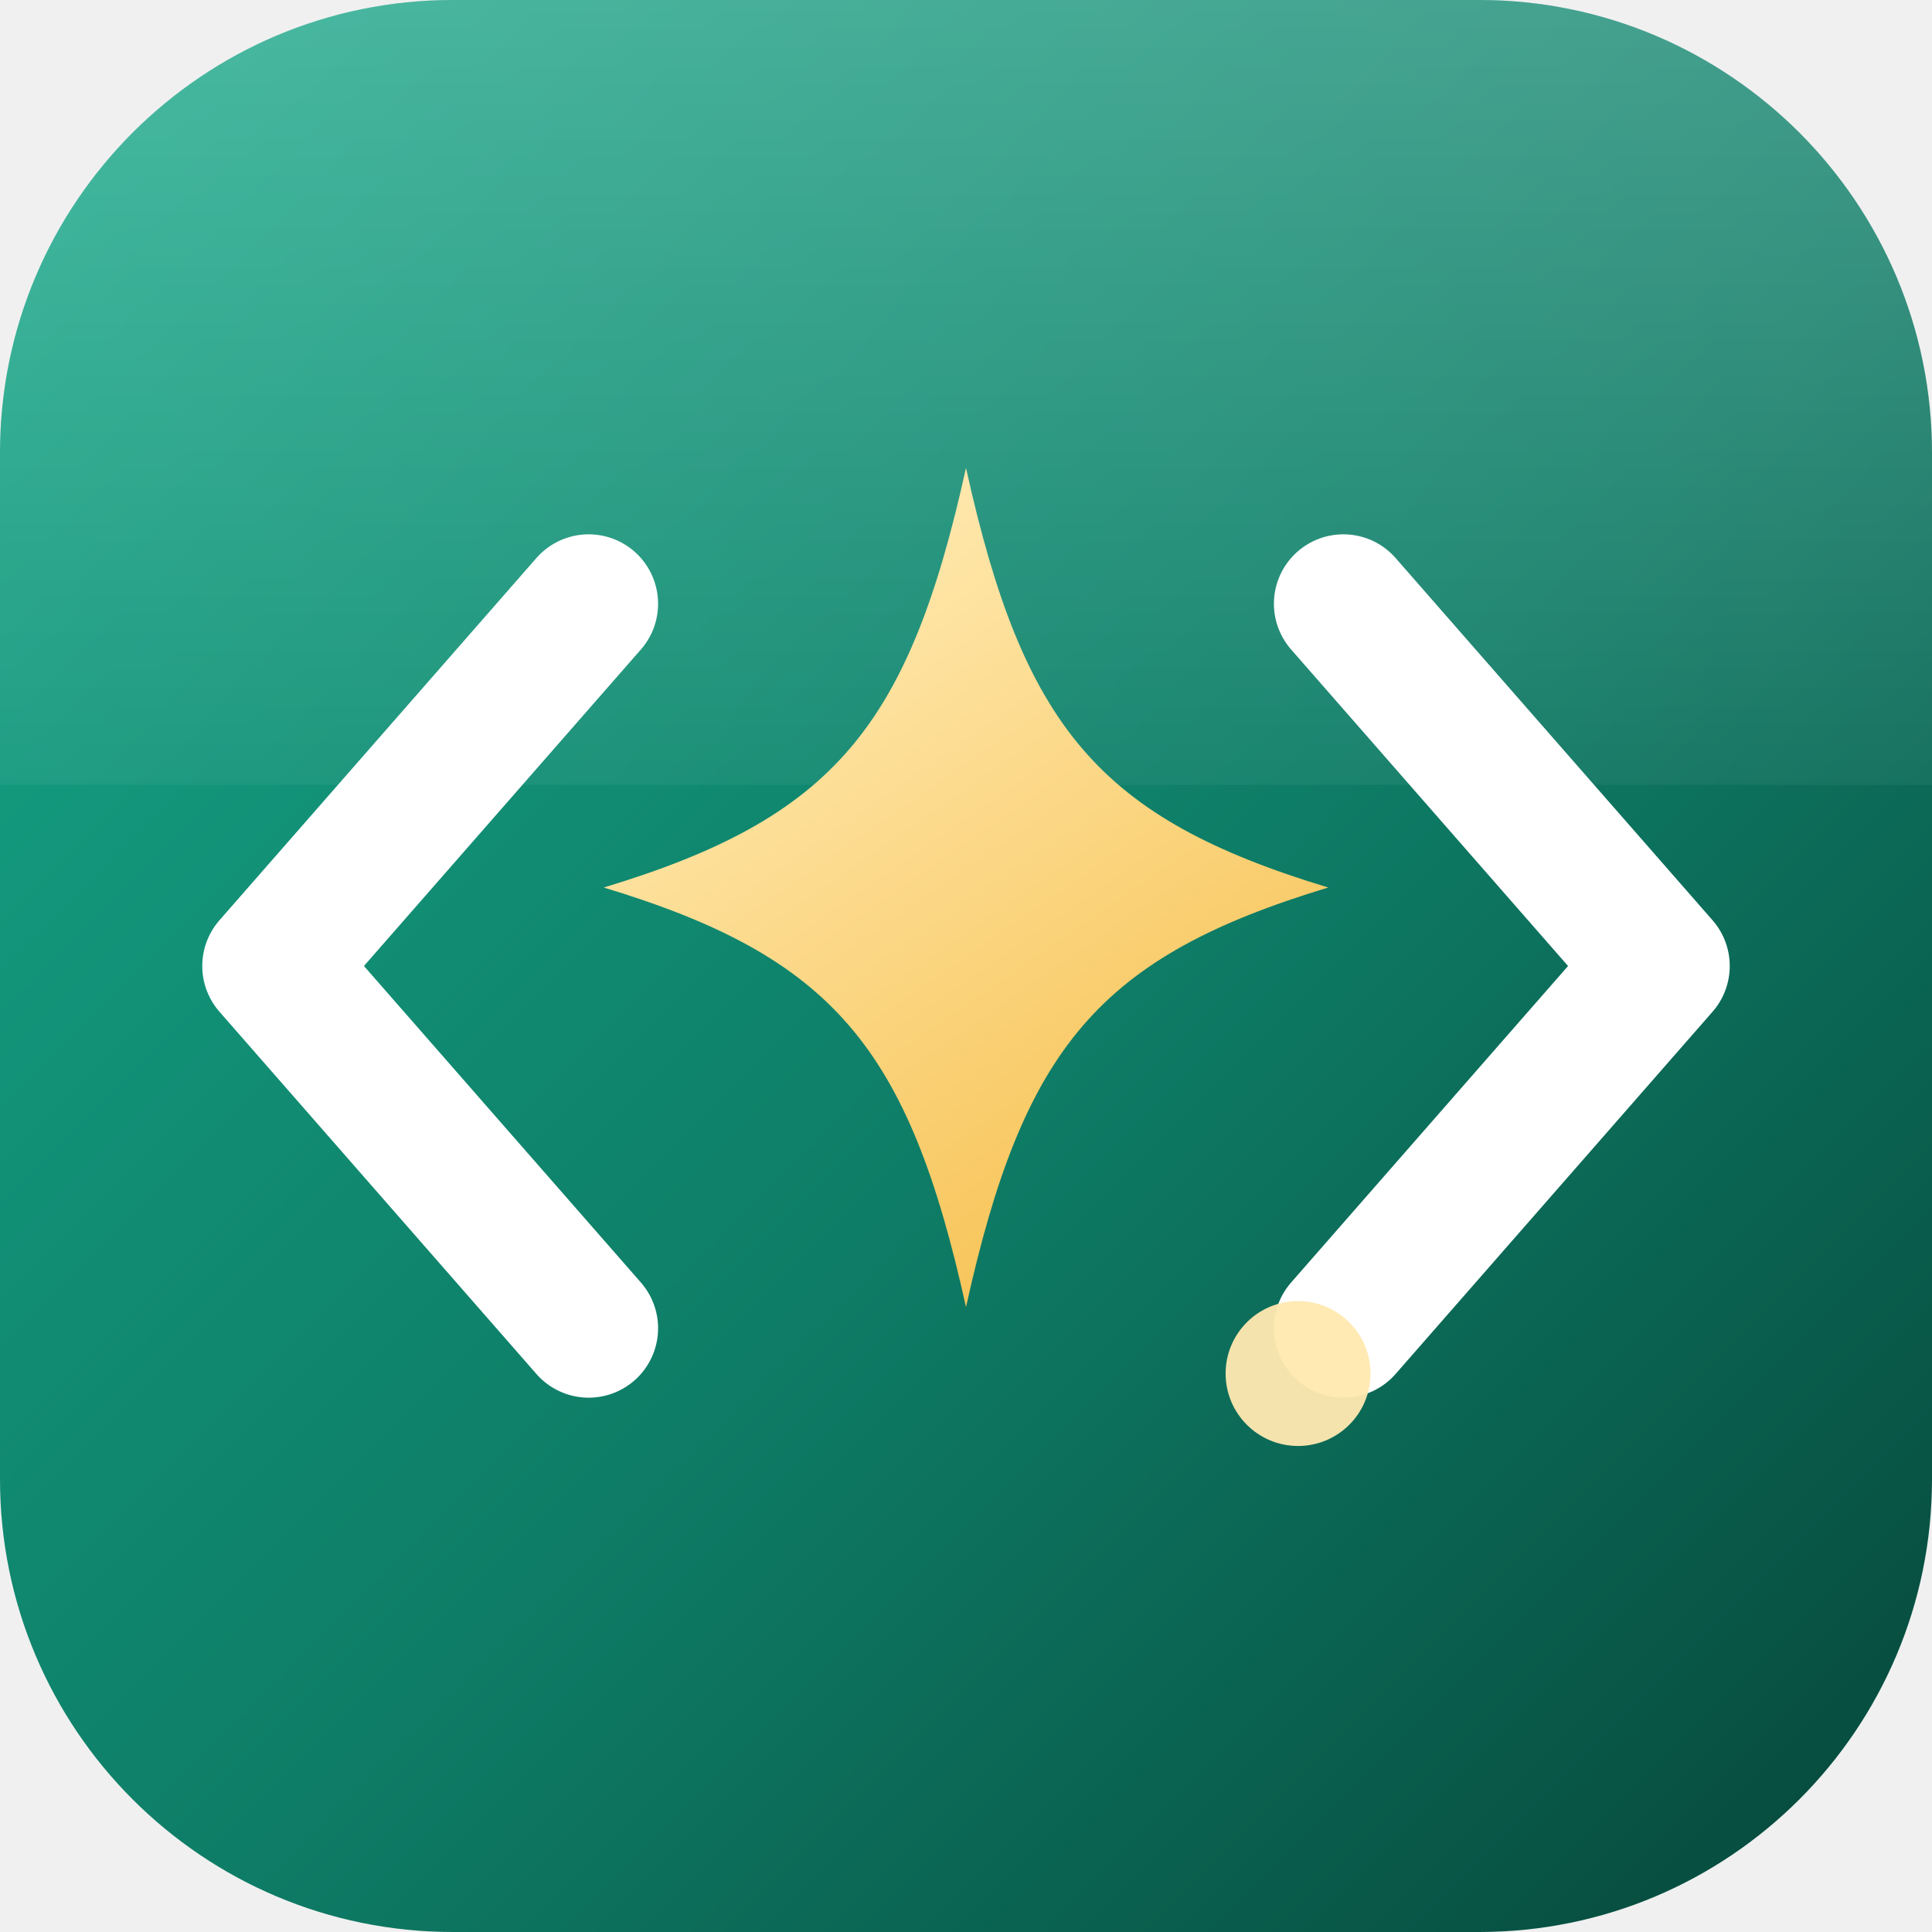
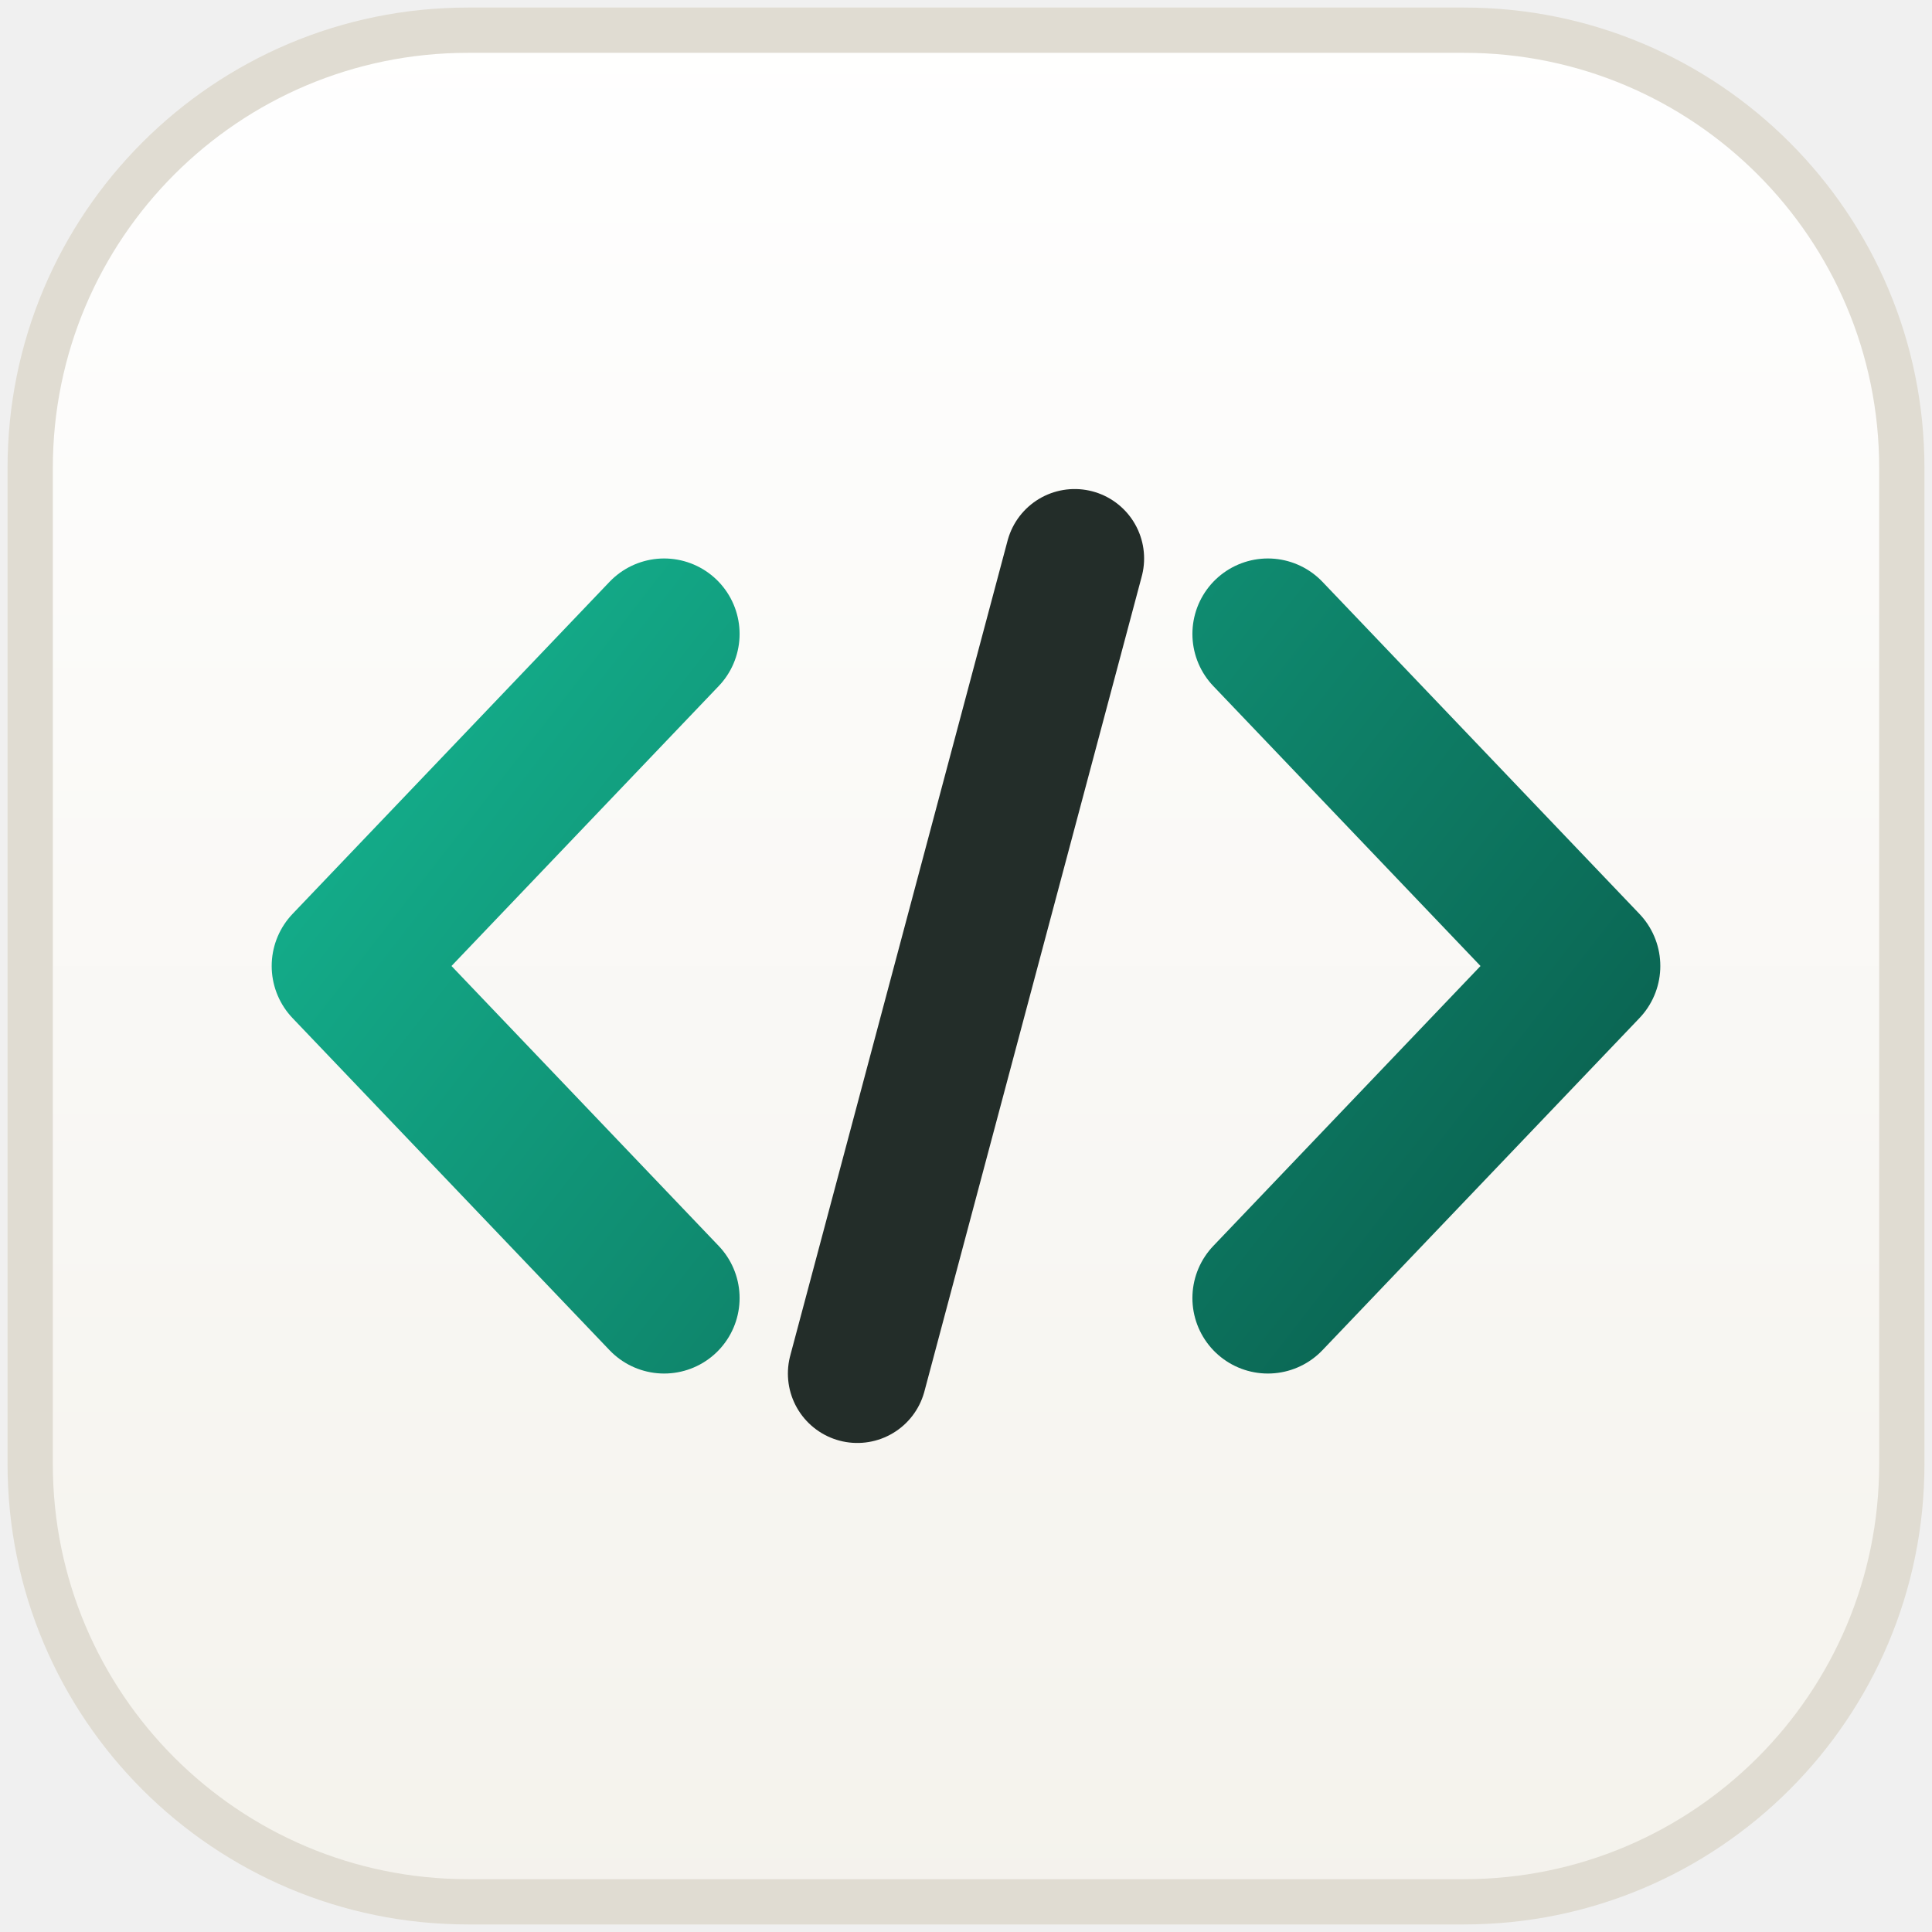
<svg xmlns="http://www.w3.org/2000/svg" viewBox="0 0 64 64" role="img" aria-label="Koray Öner">
  <defs>
-     <linearGradient id="lg-bg" x1="0" y1="0" x2="64" y2="64" gradientUnits="userSpaceOnUse">
-       <stop offset="0" stop-color="#16a98a" />
-       <stop offset=".55" stop-color="#0e7c66" />
-       <stop offset="1" stop-color="#064639" />
+     <linearGradient id="lg-brkt" x1="14" y1="18" x2="50" y2="46" gradientUnits="userSpaceOnUse">
+       <stop offset="0" stop-color="#14b28e" />
+       <stop offset="1" stop-color="#0a5f4e" />
    </linearGradient>
-     <linearGradient id="lg-shine" x1="0" y1="0" x2="0" y2="34" gradientUnits="userSpaceOnUse">
-       <stop offset="0" stop-color="#ffffff" stop-opacity=".22" />
-       <stop offset="1" stop-color="#ffffff" stop-opacity="0" />
-     </linearGradient>
-     <linearGradient id="lg-spark" x1="24" y1="20" x2="42" y2="46" gradientUnits="userSpaceOnUse">
-       <stop offset="0" stop-color="#ffe9b0" />
-       <stop offset="1" stop-color="#f5b93e" />
+     <linearGradient id="lg-tile" x1="0" y1="0" x2="0" y2="64" gradientUnits="userSpaceOnUse">
+       <stop offset="0" stop-color="#ffffff" />
+       <stop offset="1" stop-color="#f4f2ec" />
    </linearGradient>
  </defs>
-   <rect width="64" height="64" rx="15" fill="url(#lg-bg)" />
-   <path d="M0 15C0 6.7 6.7 0 15 0h34c8.3 0 15 6.7 15 15v11H0z" fill="url(#lg-shine)" />
-   <g fill="none" stroke="#ffffff" stroke-width="4.6" stroke-linecap="round" stroke-linejoin="round">
-     <path d="M19.5 20 L9 32 L19.5 44" />
-     <path d="M44.5 20 L55 32 L44.5 44" />
+   <rect x="1" y="1" width="62" height="62" rx="14.5" fill="url(#lg-tile)" stroke="#e0dcd2" stroke-width="1.5" />
+   <g fill="none" stroke="url(#lg-brkt)" stroke-width="5" stroke-linecap="round" stroke-linejoin="round">
+     <path d="M22 21 L11.5 32 L22 43" />
+     <path d="M42 21 L52.5 32 L42 43" />
  </g>
-   <path d="M32 15.5c1.9 8.6 4.4 11.6 12 13.9-7.6 2.3-10.1 5.3-12 13.9-1.9-8.6-4.4-11.6-12-13.9 7.6-2.3 10.1-5.3 12-13.9z" fill="url(#lg-spark)" />
-   <circle cx="43" cy="45.5" r="2.4" fill="#ffe9b0" opacity=".95" />
+   <line x1="35.6" y1="18.5" x2="28.4" y2="45.5" stroke="#232d29" stroke-width="4.6" stroke-linecap="round" />
</svg>
